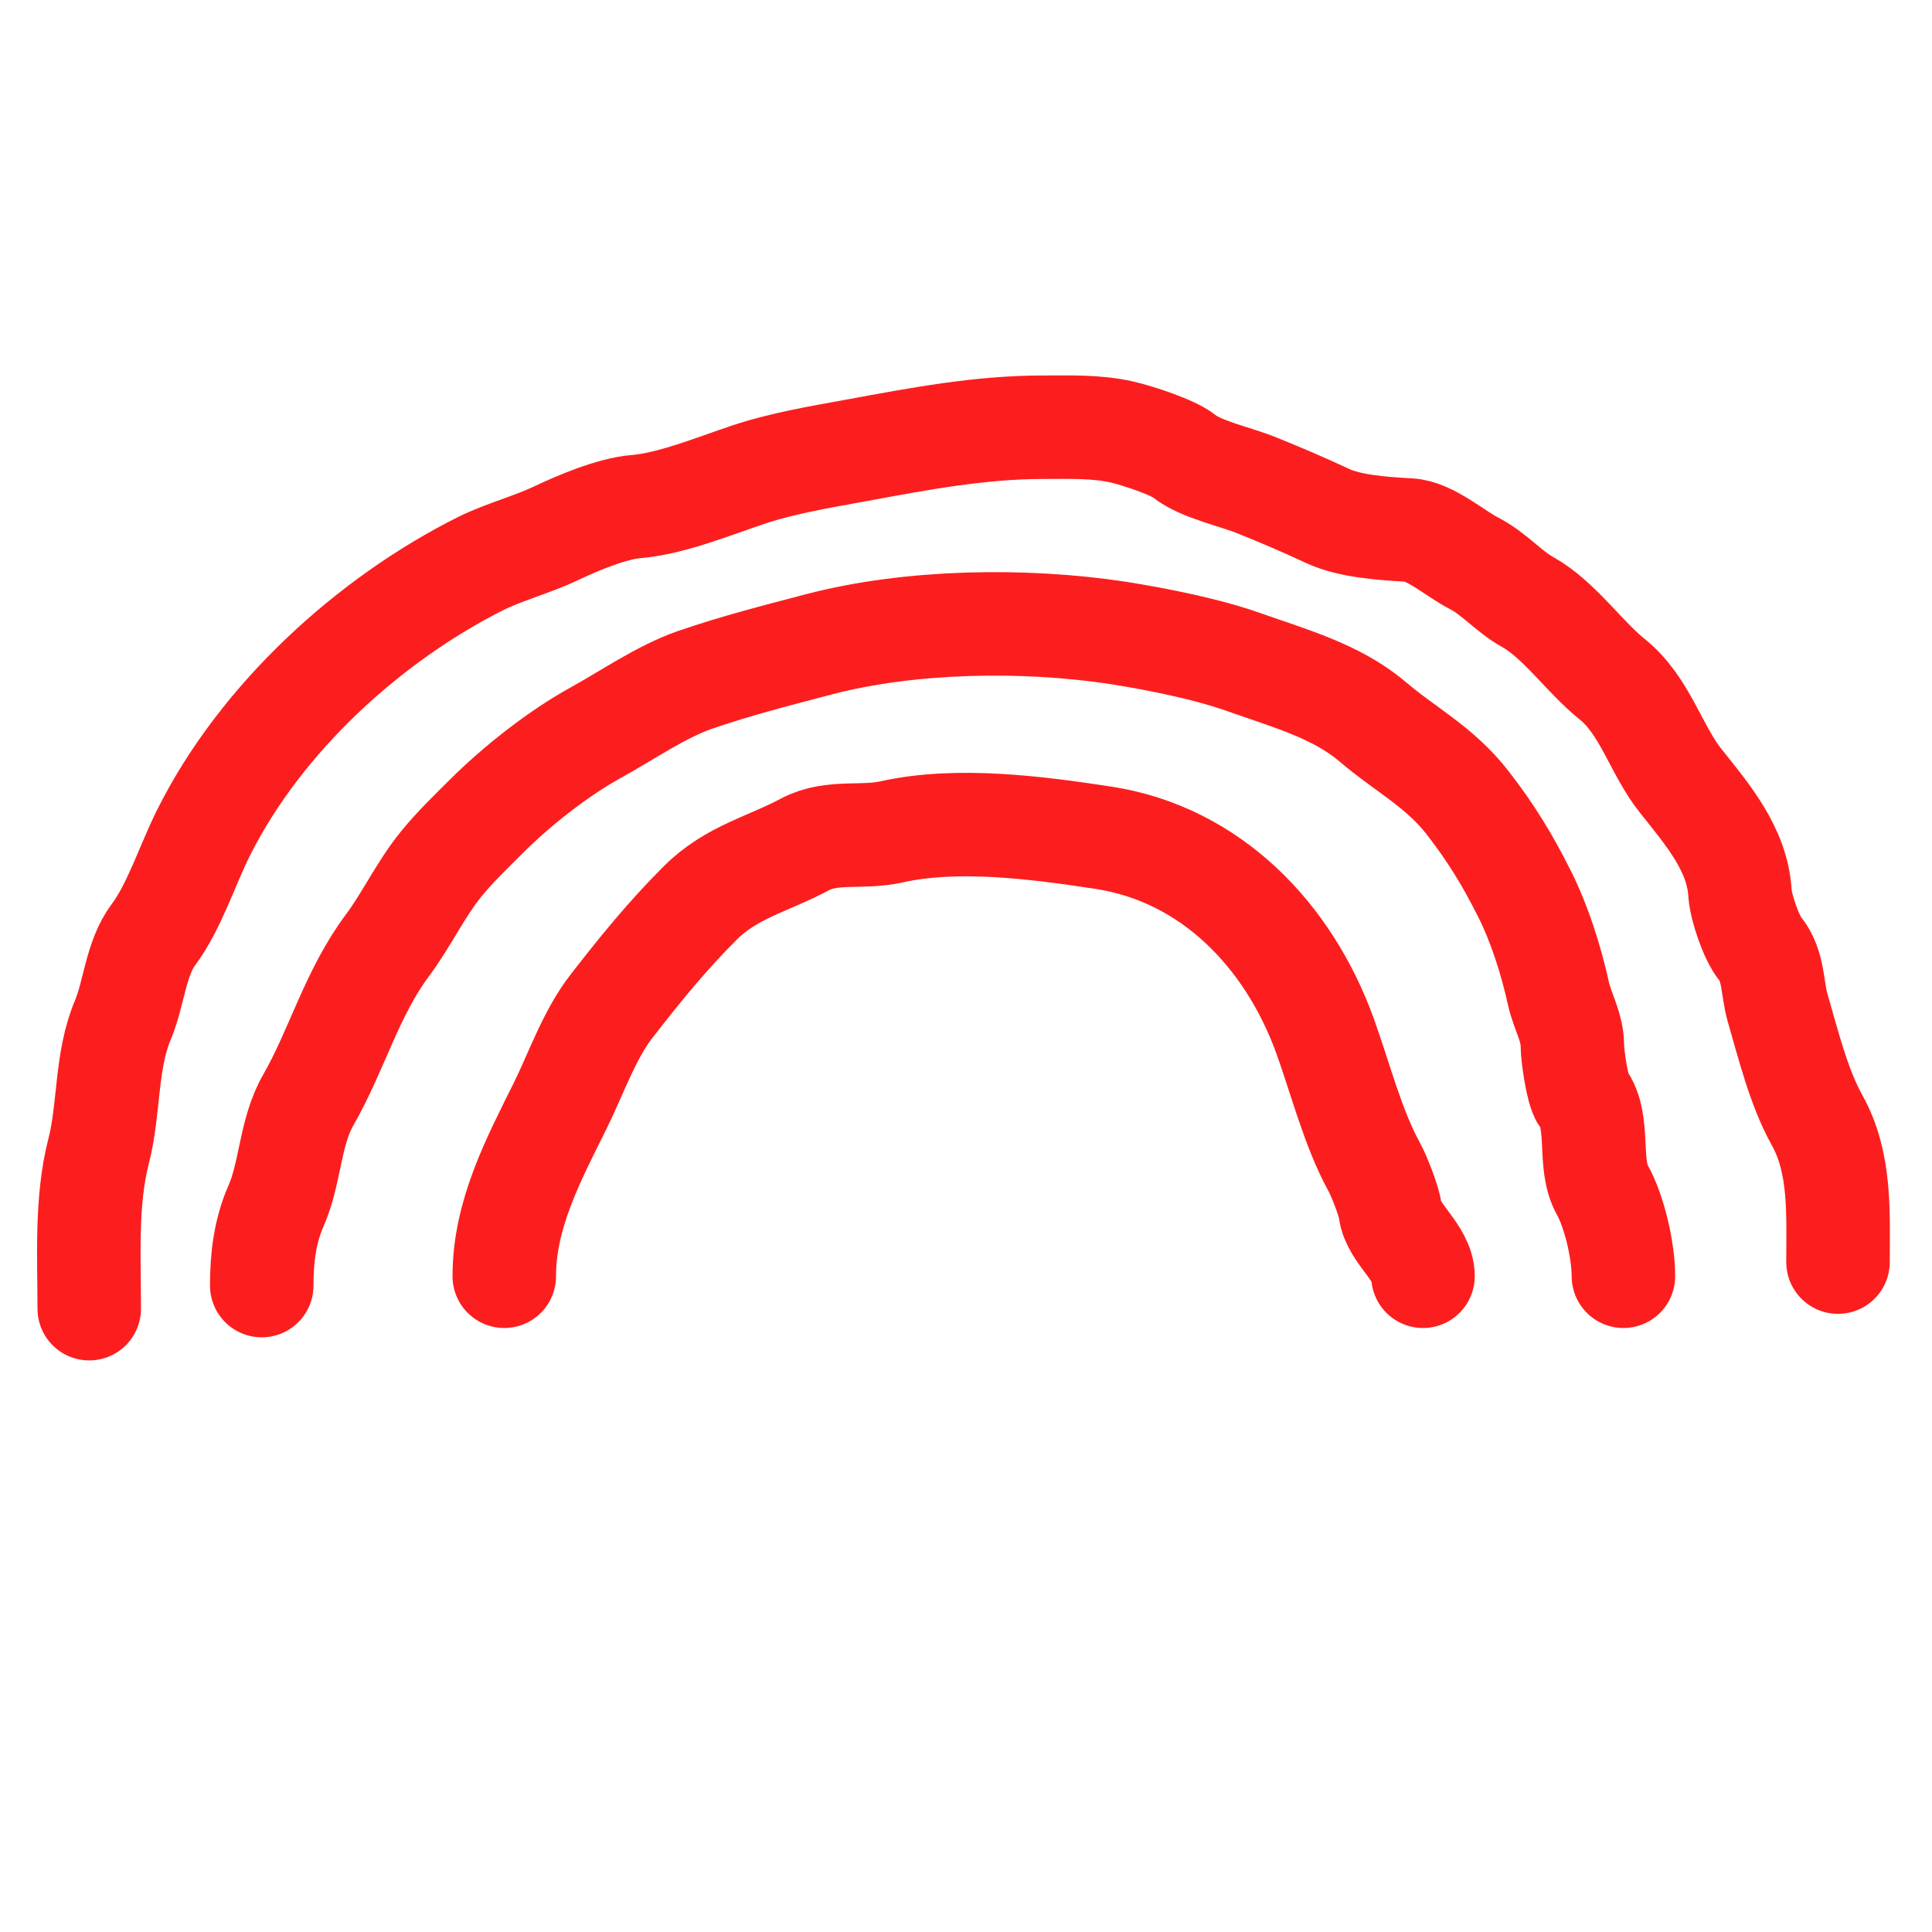
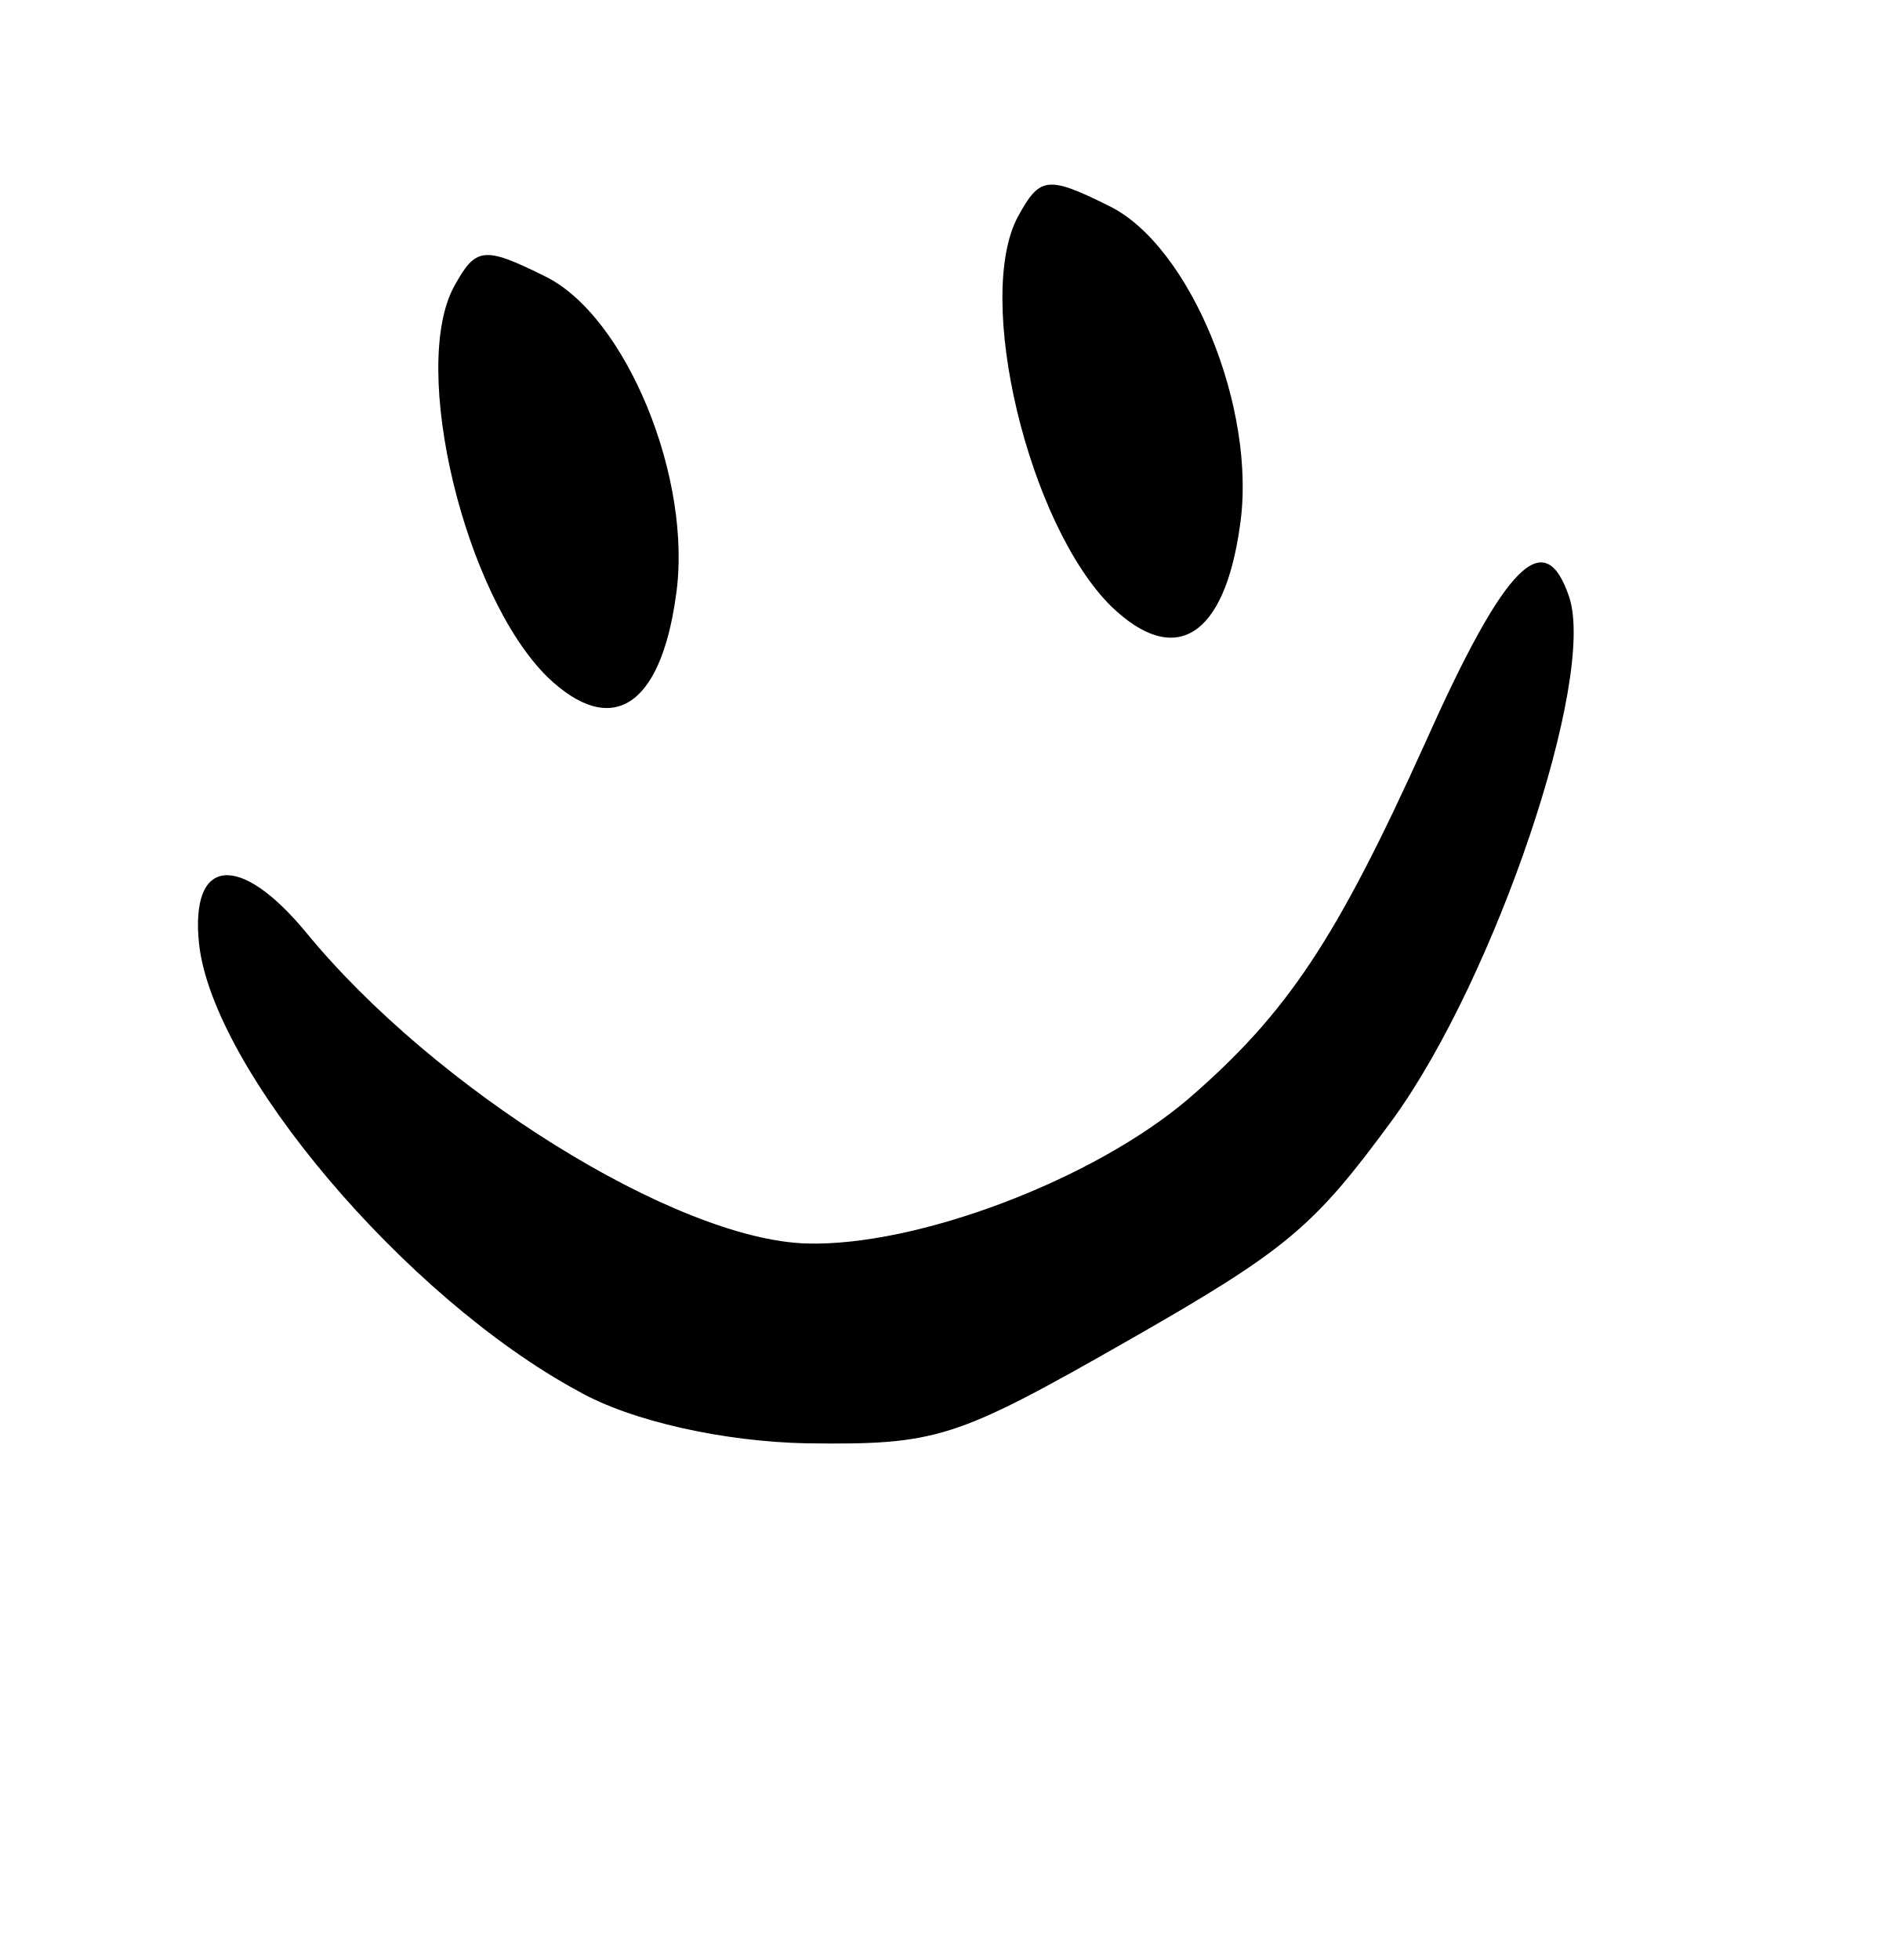
- <svg xmlns="http://www.w3.org/2000/svg" viewBox="0 0 600 600" width="600" height="600" preserveAspectRatio="xMidYMid meet" style="width: 100%; height: 100%; transform: translate3d(0px, 0px, 0px); content-visibility: visible;">
-   <defs>
-     <clipPath id="__lottie_element_978">
-       <rect width="600" height="600" x="0" y="0" />
-     </clipPath>
-     <clipPath id="__lottie_element_983">
-       <path d="M0,0 L600,0 L600,600 L0,600z" />
-     </clipPath>
-     <clipPath id="__lottie_element_989">
-       <path d="M0,0 L333,0 L333,183 L0,183z" />
-     </clipPath>
-     <clipPath id="__lottie_element_994">
-       <path d="M0,0 L472,0 L472,247 L0,247z" />
-     </clipPath>
-     <clipPath id="__lottie_element_999">
-       <path d="M0,0 L590,0 L590,322 L0,322z" />
-     </clipPath>
-     <clipPath id="__lottie_element_1003">
-       <path d="M0,0 L590,0 L590,322 L0,322z" />
-     </clipPath>
-     <clipPath id="__lottie_element_1008">
-       <path d="M0,0 L31,0 L31,17 L0,17z" />
-     </clipPath>
-     <clipPath id="__lottie_element_1019">
-       <path d="M0,0 L44,0 L44,23 L0,23z" />
-     </clipPath>
-     <clipPath id="__lottie_element_1030">
-       <path d="M0,0 L55,0 L55,30 L0,30z" />
-     </clipPath>
-     <clipPath id="__lottie_element_1042">
-       <path d="M0,0 L31,0 L31,17 L0,17z" />
-     </clipPath>
-     <clipPath id="__lottie_element_1048">
-       <path d="M0,0 L44,0 L44,23 L0,23z" />
-     </clipPath>
-     <clipPath id="__lottie_element_1054">
-       <path d="M0,0 L55,0 L55,30 L0,30z" />
-     </clipPath>
-   </defs>
-   <g clip-path="url(#__lottie_element_978)">
-     <g clip-path="url(#__lottie_element_983)" transform="matrix(1,0,0,1,0,0)" opacity="1" style="display: block;">
-       <g clip-path="url(#__lottie_element_989)" transform="matrix(1,0,0,1,133.571,257.571)" opacity="0" style="display: block;">
-         <g clip-path="url(#__lottie_element_1008)" transform="matrix(10.7143,0,0,10.7143,0,0)" opacity="1" style="display: block;">
-           <g transform="matrix(1.3333,0,0,1.3333,0,0)" opacity="1" style="display: block;">
-             <g opacity="1" transform="matrix(1,0,0,1,0,0)">
-               <g opacity="1" transform="matrix(0.75,0,0,0.75,0,0)">
-                 <path stroke-linecap="round" stroke-linejoin="miter" fill-opacity="0" stroke-miterlimit="4" stroke="rgb(252,30,30)" stroke-opacity="1" stroke-width="3" d=" M2.15,14.82 C2.15,13.03 2.99,11.45 3.77,9.88 C4.23,8.95 4.62,7.81 5.26,6.99 C6.1,5.91 6.86,4.97 7.83,4 C8.73,3.1 9.81,2.87 10.87,2.3 C11.64,1.89 12.54,2.13 13.37,1.94 C15.29,1.51 17.62,1.82 19.52,2.11 C22.63,2.59 24.88,4.93 25.94,7.85 C26.37,9.04 26.75,10.53 27.36,11.64 C27.5,11.89 27.8,12.65 27.83,12.92 C27.91,13.58 28.78,14.14 28.78,14.82">
-                                                 </path>
-               </g>
-             </g>
-           </g>
-           <g transform="matrix(1,0,0,1,0,0)" opacity="1" style="display: block;">
-             <path fill="rgb(0,0,0)" fill-opacity="0" d=" M31,0 C31,0 0,0 0,0 C0,0 0,17 0,17 C0,17 31,17 31,17 C31,17 31,0 31,0z">
-                                         </path>
-           </g>
-         </g>
-       </g>
-       <g clip-path="url(#__lottie_element_994)" transform="matrix(1,0,0,1,58.571,193.286)" opacity="0" style="display: block;">
-         <g clip-path="url(#__lottie_element_1019)" transform="matrix(10.7143,0,0,10.7143,0,0)" opacity="1" style="display: block;">
-           <g transform="matrix(1.3333,0,0,1.3333,0,0)" opacity="1" style="display: block;">
-             <g opacity="1" transform="matrix(1,0,0,1,0,0)">
-               <g opacity="1" transform="matrix(0.75,0,0,0.75,0,0)">
-                 <path stroke-linecap="round" stroke-linejoin="miter" fill-opacity="0" stroke-miterlimit="4" stroke="rgb(252,30,30)" stroke-opacity="1" stroke-width="3" d=" M2.12,21.09 C2.12,20.3 2.21,19.52 2.53,18.79 C2.96,17.82 2.93,16.65 3.47,15.71 C4.31,14.24 4.73,12.61 5.77,11.22 C6.34,10.45 6.72,9.61 7.33,8.86 C7.73,8.37 8.16,7.96 8.61,7.51 C9.5,6.62 10.69,5.68 11.79,5.07 C12.7,4.57 13.69,3.88 14.66,3.54 C15.88,3.12 17.06,2.82 18.28,2.5 C20.92,1.81 24.22,1.76 26.93,2.17 C28.12,2.36 29.53,2.64 30.65,3.04 C31.89,3.48 33.27,3.86 34.3,4.73 C35.27,5.56 36.26,6.05 37.07,7.09 C37.74,7.95 38.23,8.75 38.72,9.73 C39.16,10.6 39.5,11.68 39.71,12.64 C39.82,13.13 40.11,13.6 40.11,14.13 C40.11,14.41 40.25,15.43 40.41,15.65 C40.93,16.36 40.55,17.55 40.98,18.32 C41.33,18.95 41.59,20.08 41.59,20.82">
-                                                 </path>
-               </g>
-             </g>
-           </g>
-           <g transform="matrix(1,0,0,1,0,0)" opacity="1" style="display: block;">
-             <path fill="rgb(0,0,0)" fill-opacity="0" d=" M44,0 C44,0 0,0 0,0 C0,0 0,23 0,23 C0,23 44,23 44,23 C44,23 44,0 44,0z">
-                                         </path>
-           </g>
-         </g>
-       </g>
-       <g clip-path="url(#__lottie_element_999)" transform="matrix(1,0,0,1,5,129)" opacity="0" style="display: block;">
-         <g clip-path="url(#__lottie_element_1030)" transform="matrix(10.7143,0,0,10.7143,0,0)" opacity="1" style="display: block;">
-           <g transform="matrix(1.3333,0,0,1.3333,0,0)" opacity="1" style="display: block;">
-             <g opacity="1" transform="matrix(1,0,0,1,0,0)">
-               <g opacity="1" transform="matrix(0.75,0,0,0.75,0,0)">
-                 <path stroke-linecap="round" stroke-linejoin="miter" fill-opacity="0" stroke-miterlimit="4" stroke="rgb(252,30,30)" stroke-opacity="1" stroke-width="3" d=" M2.12,27.76 C2.12,26.28 2.02,24.64 2.39,23.2 C2.71,21.97 2.59,20.58 3.1,19.38 C3.42,18.61 3.47,17.6 3.98,16.92 C4.58,16.12 4.97,14.89 5.43,13.97 C7.1,10.63 10.24,7.78 13.47,6.16 C14.16,5.82 14.94,5.62 15.64,5.29 C16.27,4.99 17.26,4.57 17.97,4.51 C18.98,4.43 20.25,3.91 21.21,3.59 C22.22,3.25 23.33,3.07 24.36,2.88 C26.16,2.55 27.93,2.21 29.77,2.21 C30.56,2.21 31.31,2.18 32.06,2.35 C32.5,2.45 33.54,2.79 33.86,3.05 C34.34,3.44 35.38,3.65 36,3.91 C36.67,4.18 37.35,4.47 38.01,4.78 C38.67,5.09 39.67,5.15 40.38,5.19 C40.99,5.22 41.73,5.89 42.27,6.16 C42.85,6.46 43.26,6.97 43.82,7.28 C44.73,7.79 45.46,8.87 46.26,9.51 C47.22,10.28 47.53,11.56 48.25,12.46 C49.03,13.44 49.9,14.45 49.97,15.73 C50,16.13 50.29,17 50.55,17.32 C50.96,17.84 50.89,18.45 51.06,19.04 C51.36,20.07 51.67,21.34 52.2,22.29 C52.9,23.54 52.81,25 52.81,26.41">
-                                                 </path>
-               </g>
-             </g>
-           </g>
-           <g transform="matrix(1,0,0,1,0,0)" opacity="1" style="display: block;">
-             <path fill="rgb(0,0,0)" fill-opacity="0" d=" M55,0 C55,0 0,0 0,0 C0,0 0,30 0,30 C0,30 55,30 55,30 C55,30 55,0 55,0z">
-                                         </path>
-           </g>
-         </g>
-       </g>
-       <g clip-path="url(#__lottie_element_1003)" transform="matrix(1,0,0,1,5,109)" opacity="1" style="display: block;">
-         <g clip-path="url(#__lottie_element_1042)" transform="matrix(10.7143,0,0,10.7143,128.571,128.571)" opacity="1" style="display: block;">
-           <g transform="matrix(1.3333,0,0,1.3333,0,0)" opacity="1" style="display: block;">
-             <g opacity="1" transform="matrix(1,0,0,1,0,0)">
-               <g opacity="1" transform="matrix(0.75,0,0,0.75,0,0)">
-                 <path stroke-linecap="round" stroke-linejoin="miter" fill-opacity="0" stroke-miterlimit="4" stroke="rgb(252,30,30)" stroke-opacity="1" stroke-width="3" d=" M2.15,14.82 C2.15,13.03 2.99,11.45 3.77,9.88 C4.23,8.95 4.62,7.81 5.26,6.99 C6.1,5.91 6.86,4.97 7.83,4 C8.73,3.1 9.81,2.87 10.87,2.3 C11.64,1.89 12.54,2.13 13.37,1.94 C15.29,1.51 17.62,1.82 19.52,2.11 C22.63,2.59 24.88,4.93 25.94,7.85 C26.37,9.04 26.75,10.53 27.36,11.64 C27.5,11.89 27.8,12.65 27.83,12.92 C27.91,13.58 28.78,14.14 28.78,14.82">
-                                                 </path>
-               </g>
-             </g>
-           </g>
-           <g transform="matrix(1,0,0,1,0,0)" opacity="1" style="display: block;">
-             <path fill="rgb(0,0,0)" fill-opacity="0" d=" M31,0 C31,0 0,0 0,0 C0,0 0,17 0,17 C0,17 31,17 31,17 C31,17 31,0 31,0z">
-                                         </path>
-           </g>
-         </g>
-         <g clip-path="url(#__lottie_element_1048)" transform="matrix(10.7143,0,0,10.7143,53.571,64.286)" opacity="1" style="display: block;">
-           <g transform="matrix(1.3333,0,0,1.3333,0,0)" opacity="1" style="display: block;">
-             <g opacity="1" transform="matrix(1,0,0,1,0,0)">
-               <g opacity="1" transform="matrix(0.75,0,0,0.75,0,0)">
-                 <path stroke-linecap="round" stroke-linejoin="miter" fill-opacity="0" stroke-miterlimit="4" stroke="rgb(252,30,30)" stroke-opacity="1" stroke-width="3" d=" M2.12,21.09 C2.12,20.3 2.21,19.52 2.53,18.79 C2.96,17.82 2.93,16.65 3.47,15.71 C4.31,14.24 4.73,12.61 5.77,11.22 C6.34,10.45 6.72,9.61 7.33,8.86 C7.73,8.37 8.16,7.96 8.61,7.51 C9.5,6.62 10.69,5.68 11.79,5.07 C12.7,4.57 13.69,3.88 14.66,3.54 C15.88,3.12 17.06,2.82 18.28,2.5 C20.92,1.81 24.22,1.76 26.93,2.17 C28.12,2.36 29.53,2.64 30.65,3.04 C31.89,3.48 33.27,3.86 34.3,4.73 C35.27,5.56 36.26,6.05 37.07,7.09 C37.74,7.95 38.23,8.75 38.72,9.73 C39.16,10.6 39.5,11.68 39.71,12.64 C39.82,13.13 40.11,13.6 40.11,14.13 C40.11,14.41 40.25,15.43 40.41,15.65 C40.93,16.36 40.55,17.55 40.98,18.32 C41.33,18.95 41.59,20.08 41.59,20.82">
-                                                 </path>
-               </g>
-             </g>
-           </g>
-           <g transform="matrix(1,0,0,1,0,0)" opacity="1" style="display: block;">
-             <path fill="rgb(0,0,0)" fill-opacity="0" d=" M44,0 C44,0 0,0 0,0 C0,0 0,23 0,23 C0,23 44,23 44,23 C44,23 44,0 44,0z">
-                                         </path>
-           </g>
-         </g>
-         <g clip-path="url(#__lottie_element_1054)" transform="matrix(10.7143,0,0,10.7143,0,0)" opacity="1" style="display: block;">
-           <g transform="matrix(1.3333,0,0,1.3333,0,0)" opacity="1" style="display: block;">
-             <g opacity="1" transform="matrix(1,0,0,1,0,0)">
-               <g opacity="1" transform="matrix(0.75,0,0,0.75,0,0)">
-                 <path stroke-linecap="round" stroke-linejoin="miter" fill-opacity="0" stroke-miterlimit="4" stroke="rgb(252,30,30)" stroke-opacity="1" stroke-width="3" d=" M2.12,27.76 C2.12,26.28 2.02,24.64 2.39,23.2 C2.71,21.97 2.59,20.58 3.1,19.38 C3.42,18.61 3.47,17.6 3.98,16.92 C4.58,16.12 4.97,14.89 5.43,13.97 C7.1,10.63 10.24,7.78 13.47,6.16 C14.16,5.82 14.94,5.62 15.64,5.29 C16.27,4.99 17.26,4.57 17.97,4.51 C18.98,4.43 20.25,3.91 21.21,3.59 C22.22,3.25 23.33,3.07 24.36,2.88 C26.16,2.55 27.93,2.21 29.77,2.21 C30.56,2.21 31.31,2.18 32.06,2.35 C32.5,2.45 33.54,2.79 33.86,3.05 C34.34,3.44 35.38,3.65 36,3.91 C36.67,4.18 37.35,4.47 38.01,4.78 C38.67,5.09 39.67,5.15 40.38,5.19 C40.99,5.22 41.73,5.89 42.27,6.16 C42.85,6.46 43.26,6.97 43.82,7.28 C44.73,7.79 45.46,8.87 46.26,9.51 C47.22,10.28 47.53,11.56 48.25,12.46 C49.03,13.44 49.9,14.45 49.97,15.73 C50,16.13 50.29,17 50.55,17.32 C50.96,17.84 50.89,18.45 51.06,19.04 C51.36,20.07 51.67,21.34 52.2,22.29 C52.9,23.54 52.81,25 52.81,26.41">
-                                                 </path>
-               </g>
-             </g>
-           </g>
-           <g transform="matrix(1,0,0,1,0,0)" opacity="1" style="display: block;">
-             <path fill="rgb(0,0,0)" fill-opacity="0" d=" M55,0 C55,0 0,0 0,0 C0,0 0,30 0,30 C0,30 55,30 55,30 C55,30 55,0 55,0z">
-                                         </path>
-           </g>
-         </g>
-       </g>
-     </g>
-   </g>
+ <svg xmlns="http://www.w3.org/2000/svg" width="27" height="28" viewBox="0 0 27 28" fill="none">
+   <path d="M14.547 3.088C13.915 4.249 14.694 7.497 15.88 8.666C16.791 9.54 17.493 9.105 17.715 7.515C17.967 5.839 16.999 3.501 15.843 2.941C14.963 2.502 14.855 2.529 14.547 3.088Z" fill="black" />
+   <path d="M6.487 4.094C5.856 5.255 6.634 8.502 7.821 9.671C8.731 10.545 9.433 10.11 9.656 8.521C9.908 6.845 8.94 4.506 7.784 3.946C6.903 3.508 6.795 3.535 6.487 4.094Z" fill="black" />
+   <path d="M2.844 13.485C3.044 15.286 5.783 18.53 8.257 19.871C9.02 20.306 10.347 20.595 11.526 20.619C13.378 20.642 13.643 20.561 16.073 19.176C18.404 17.847 18.767 17.535 19.908 15.979C21.363 13.966 22.813 9.691 22.418 8.524C22.072 7.502 21.518 8.027 20.369 10.598C19.097 13.412 18.401 14.47 16.974 15.702C15.611 16.862 13.092 17.81 11.525 17.764C9.663 17.711 6.214 15.568 4.367 13.313C3.426 12.178 2.713 12.236 2.844 13.485Z" fill="black" />
</svg>
